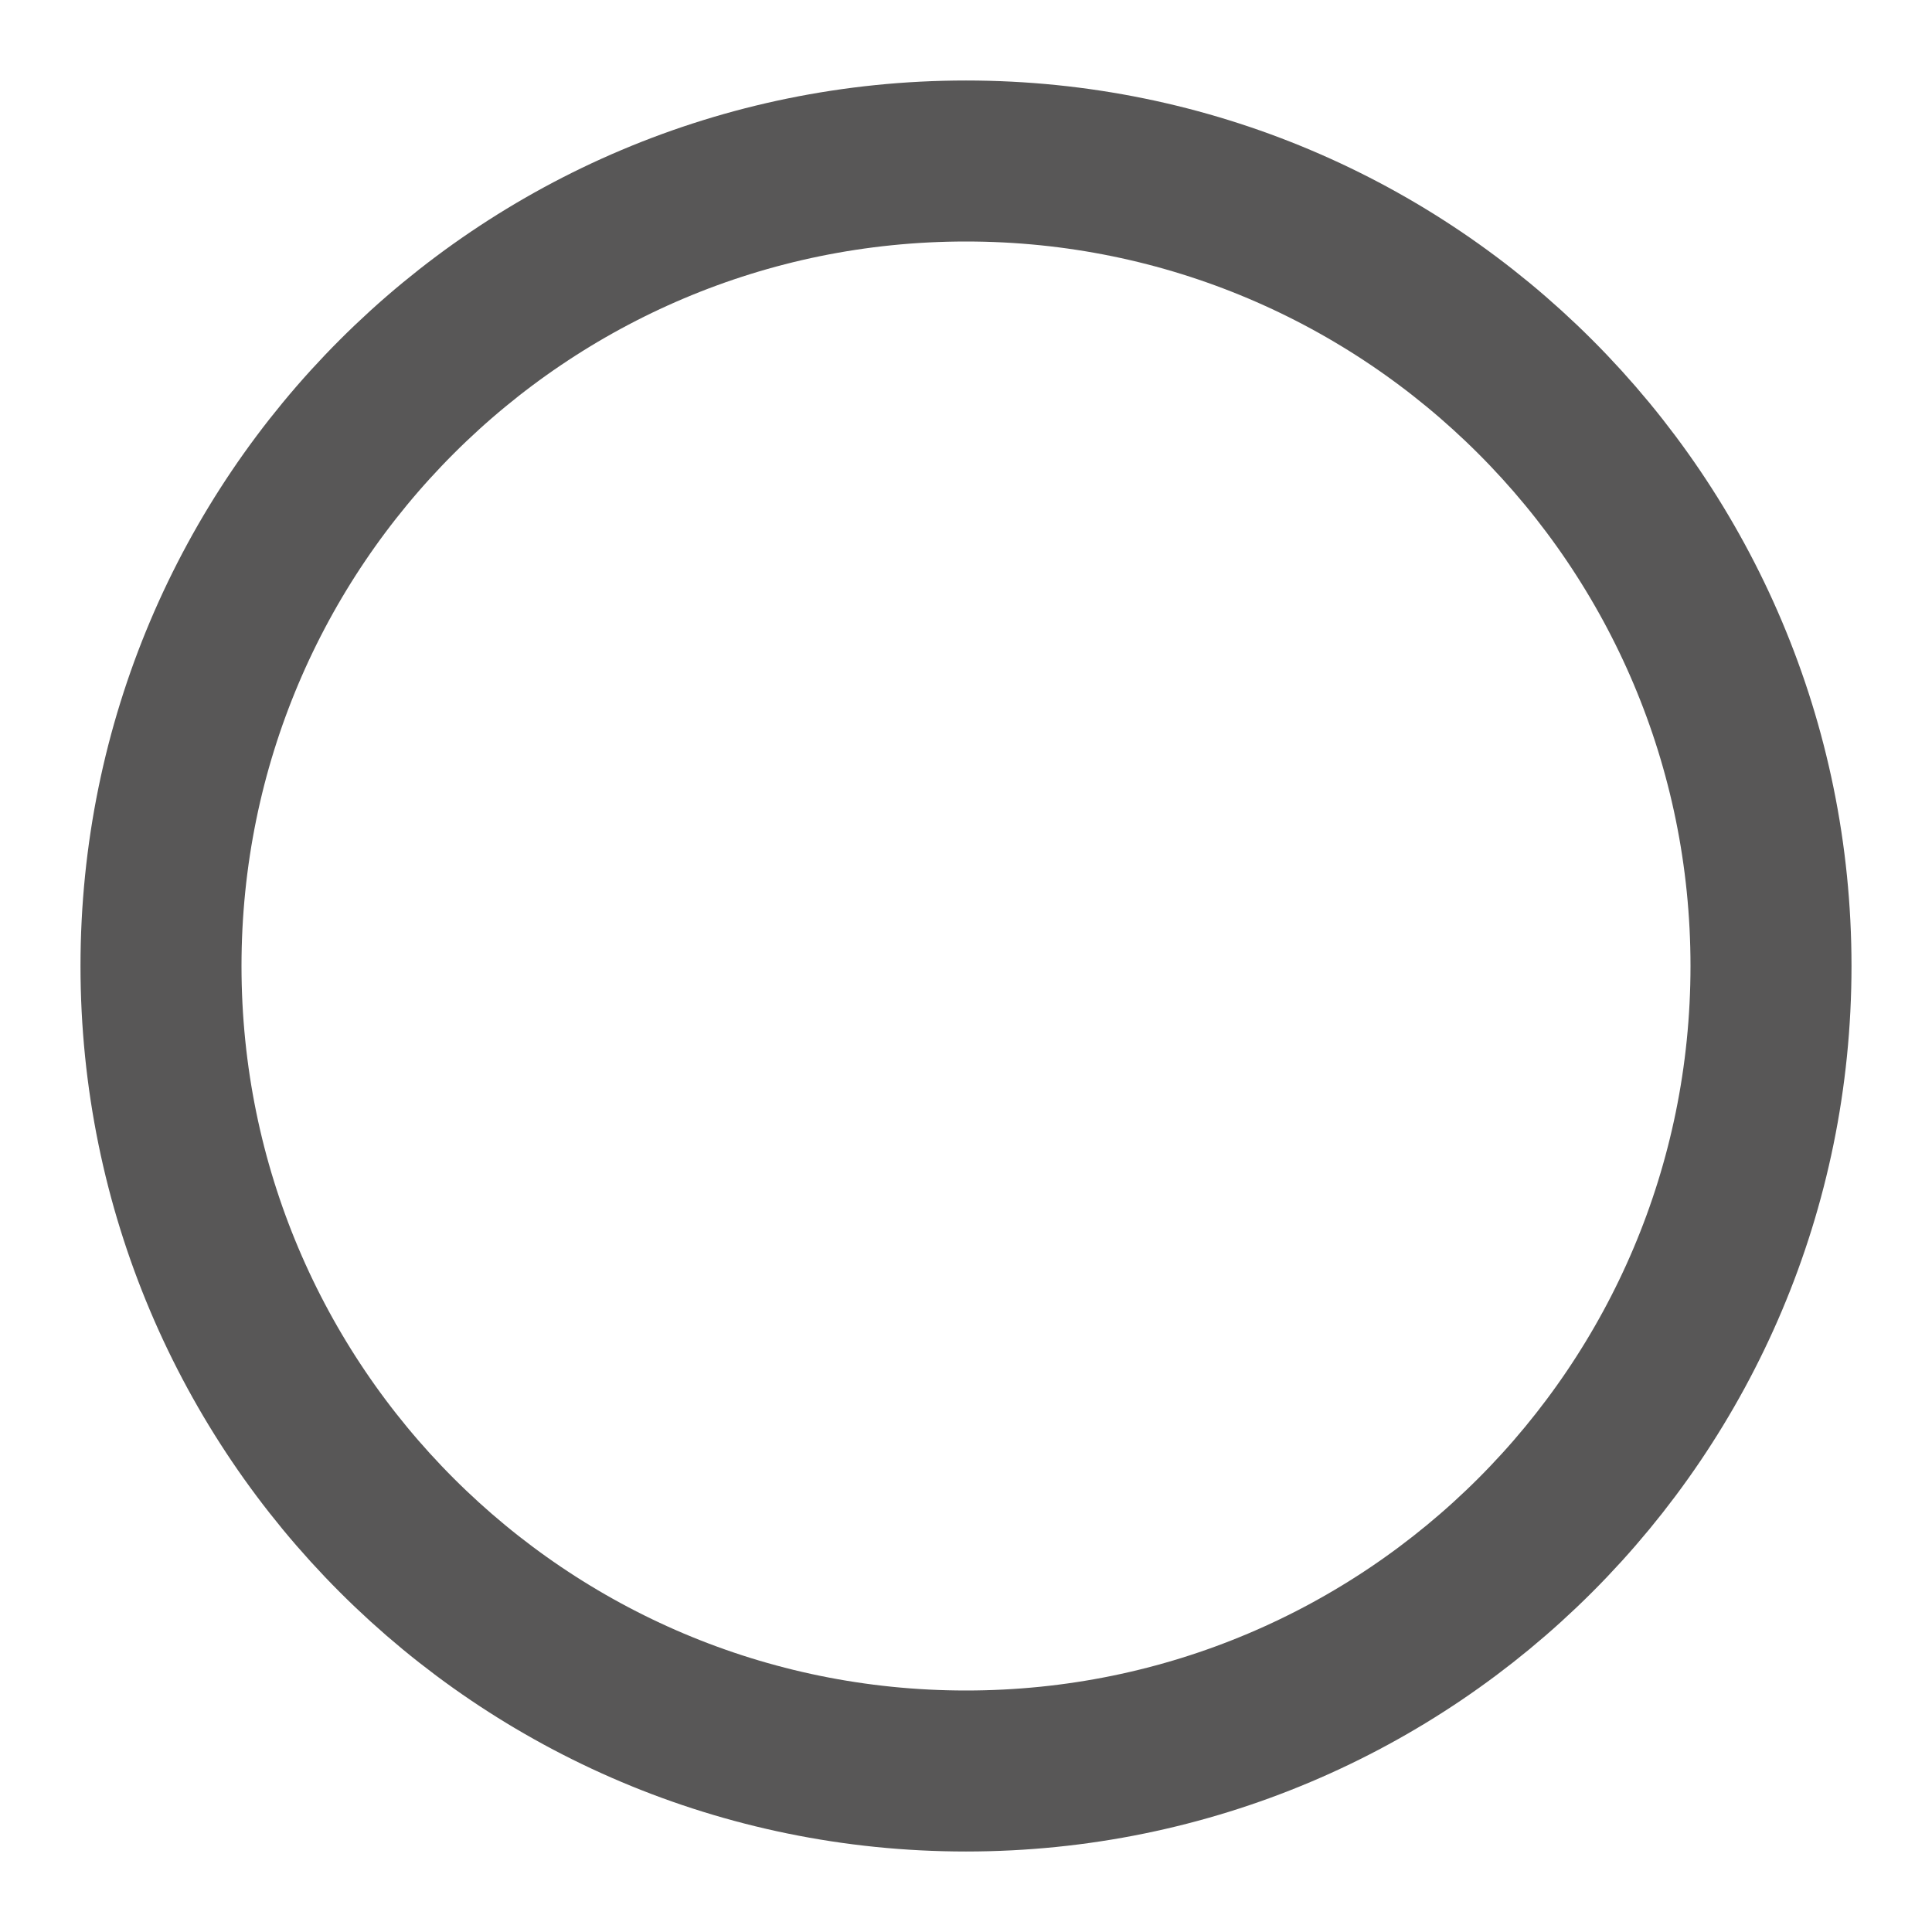
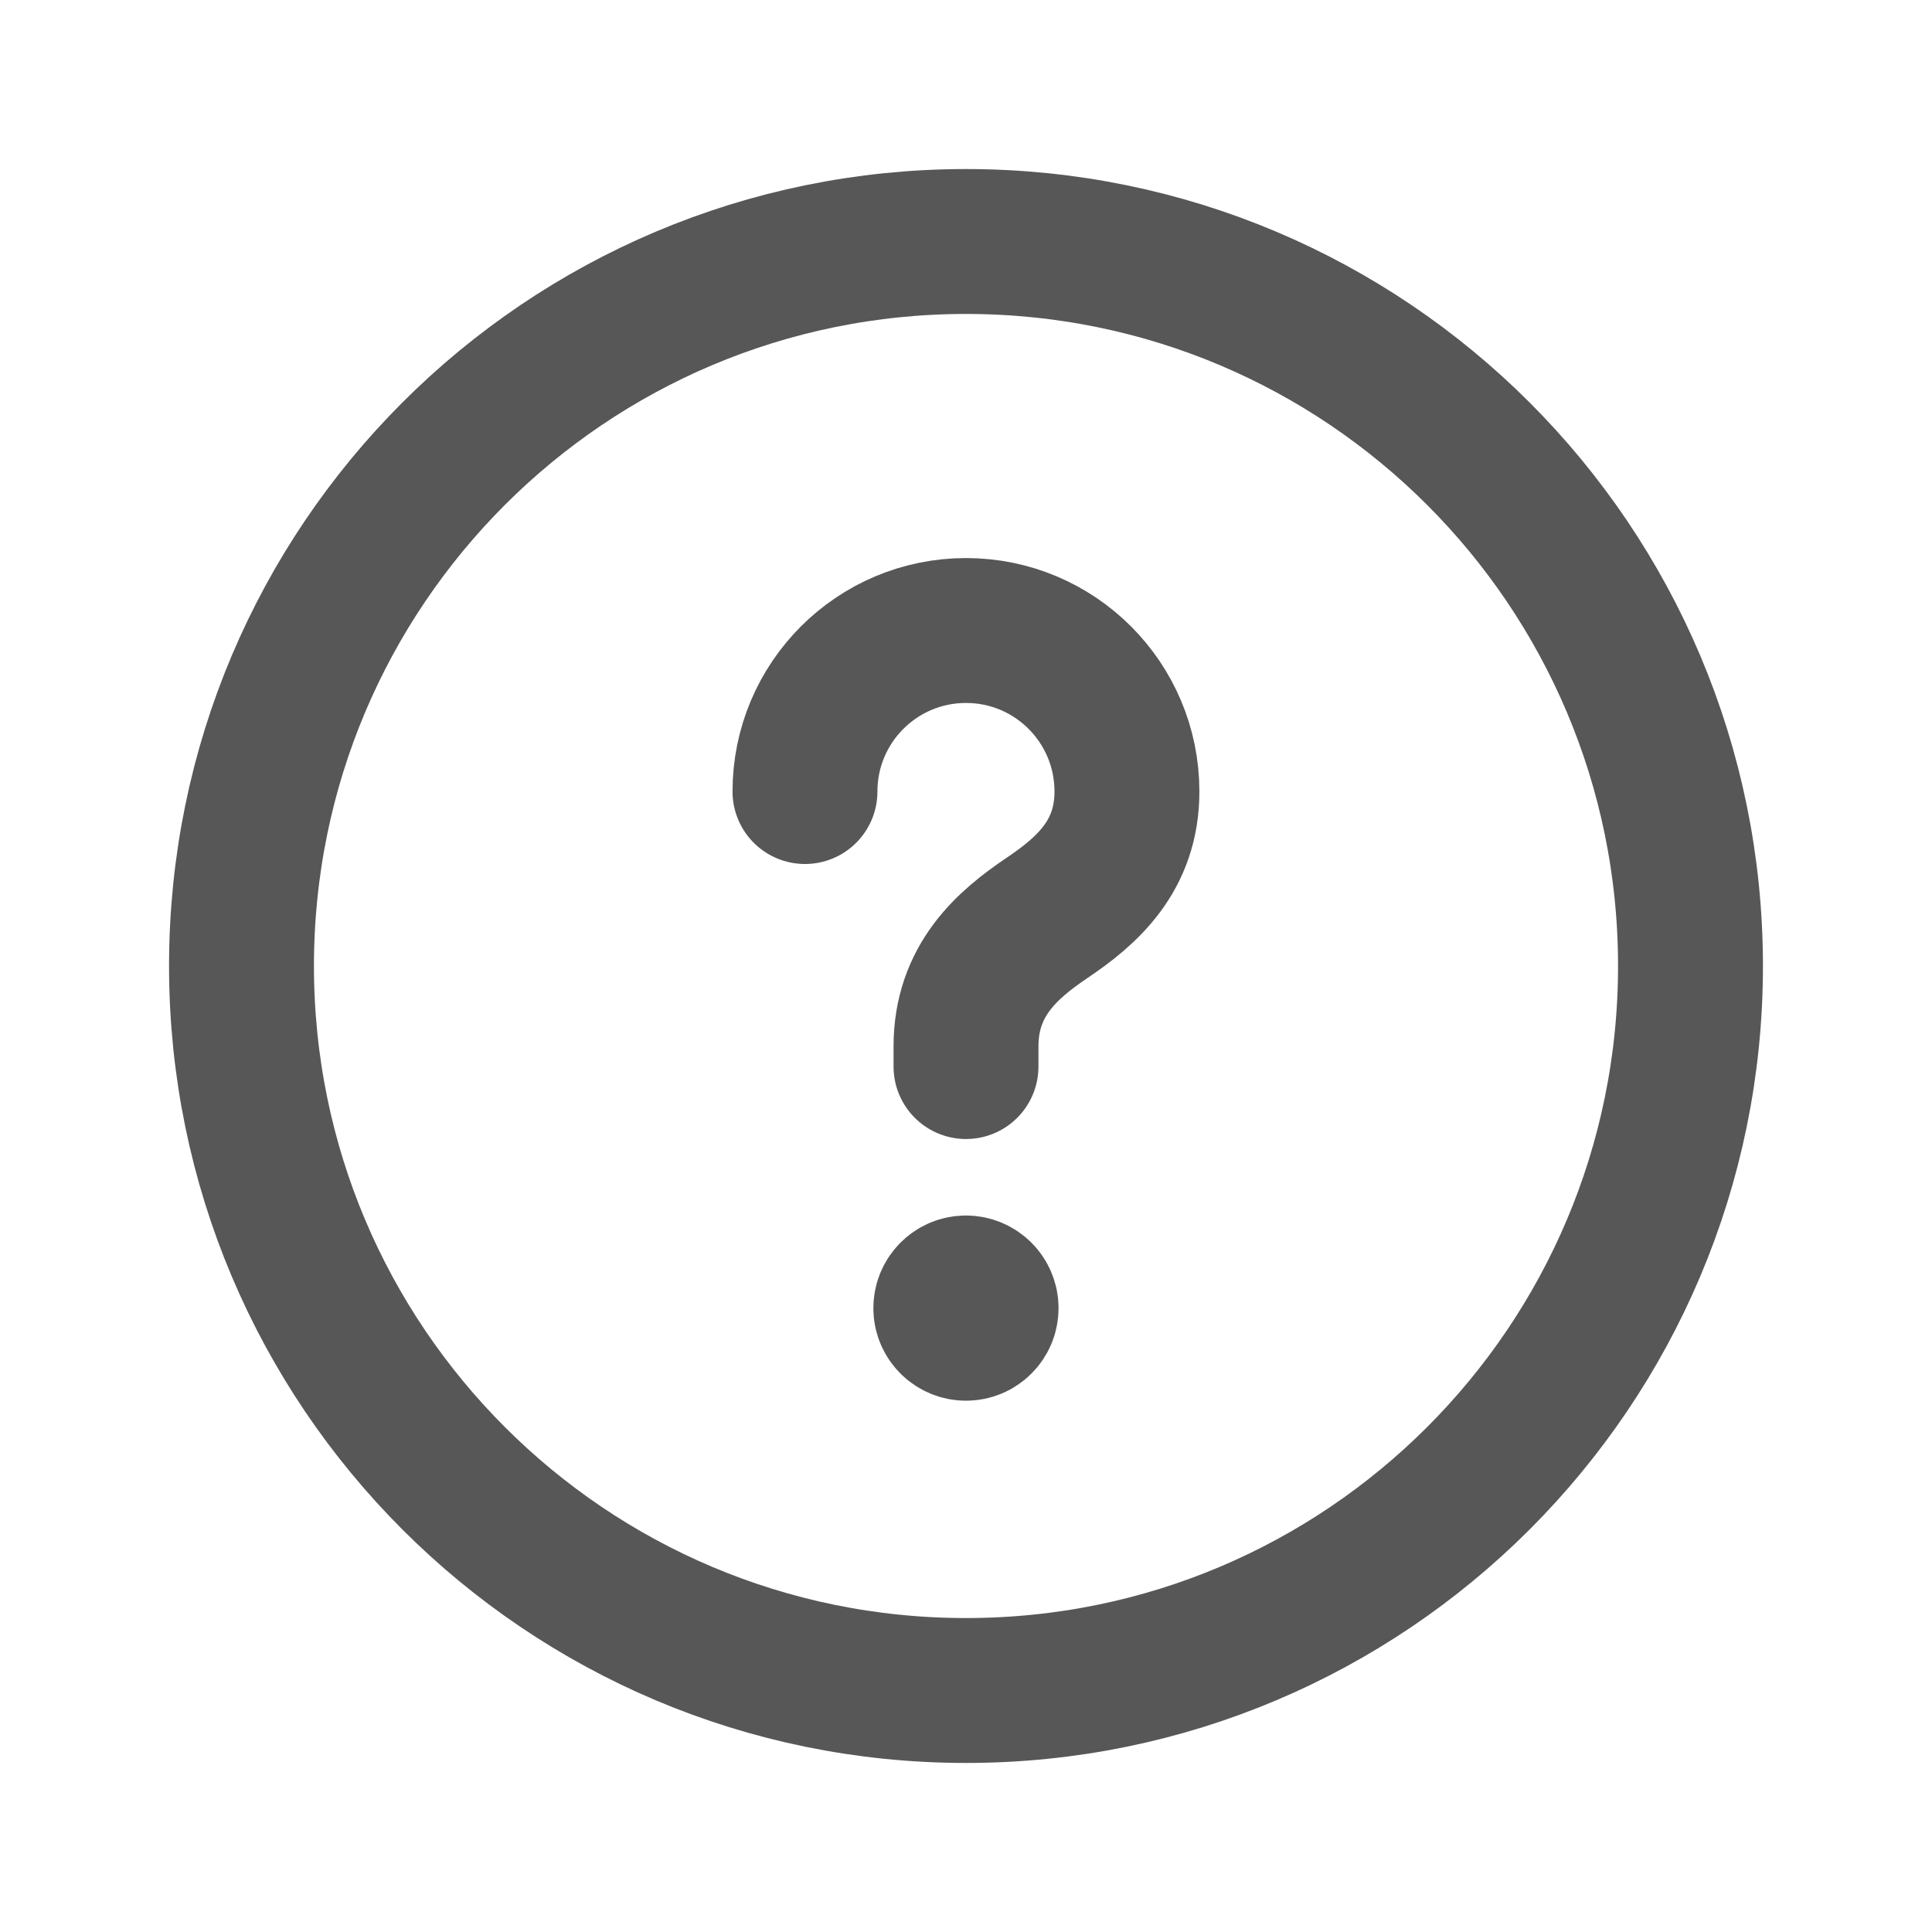
- <svg xmlns="http://www.w3.org/2000/svg" width="18" height="18" viewBox="0 0 18 18" fill="none">
-   <path fill-rule="evenodd" clip-rule="evenodd" d="M9 16.5V16.5C4.857 16.5 1.5 13.143 1.5 9V9C1.5 4.857 4.857 1.5 9 1.5V1.5C13.143 1.5 16.5 4.857 16.5 9V9C16.5 13.143 13.143 16.5 9 16.5Z" stroke="#585757" stroke-width="1.5" stroke-linecap="round" stroke-linejoin="round" />
+ <svg xmlns="http://www.w3.org/2000/svg" width="20" height="20" viewBox="0 0 20 20" fill="none">
+   <path fill-rule="evenodd" clip-rule="evenodd" d="M10 17.5V17.5C5.857 17.5 2.5 14.143 2.5 10V10C2.5 5.857 5.857 2.5 10 2.5V2.5C14.143 2.5 17.5 5.857 17.5 10V10C17.5 14.143 14.143 17.5 10 17.5Z" stroke="#585757" stroke-width="1.5" stroke-linecap="round" stroke-linejoin="round" />
+   <path d="M10 11.041V10.833C10 10.152 10.421 9.783 10.842 9.5C11.254 9.222 11.666 8.861 11.666 8.194C11.666 7.273 10.921 6.527 10 6.527C9.079 6.527 8.333 7.273 8.333 8.194" stroke="#585757" stroke-width="1.5" stroke-linecap="round" stroke-linejoin="round" />
+   <path d="M9.999 13.333C9.884 13.333 9.791 13.427 9.791 13.542C9.791 13.657 9.885 13.75 10 13.75C10.115 13.75 10.208 13.657 10.208 13.542C10.208 13.427 10.115 13.333 9.999 13.333" stroke="#585757" stroke-width="1.5" stroke-linecap="round" stroke-linejoin="round" />
</svg>
